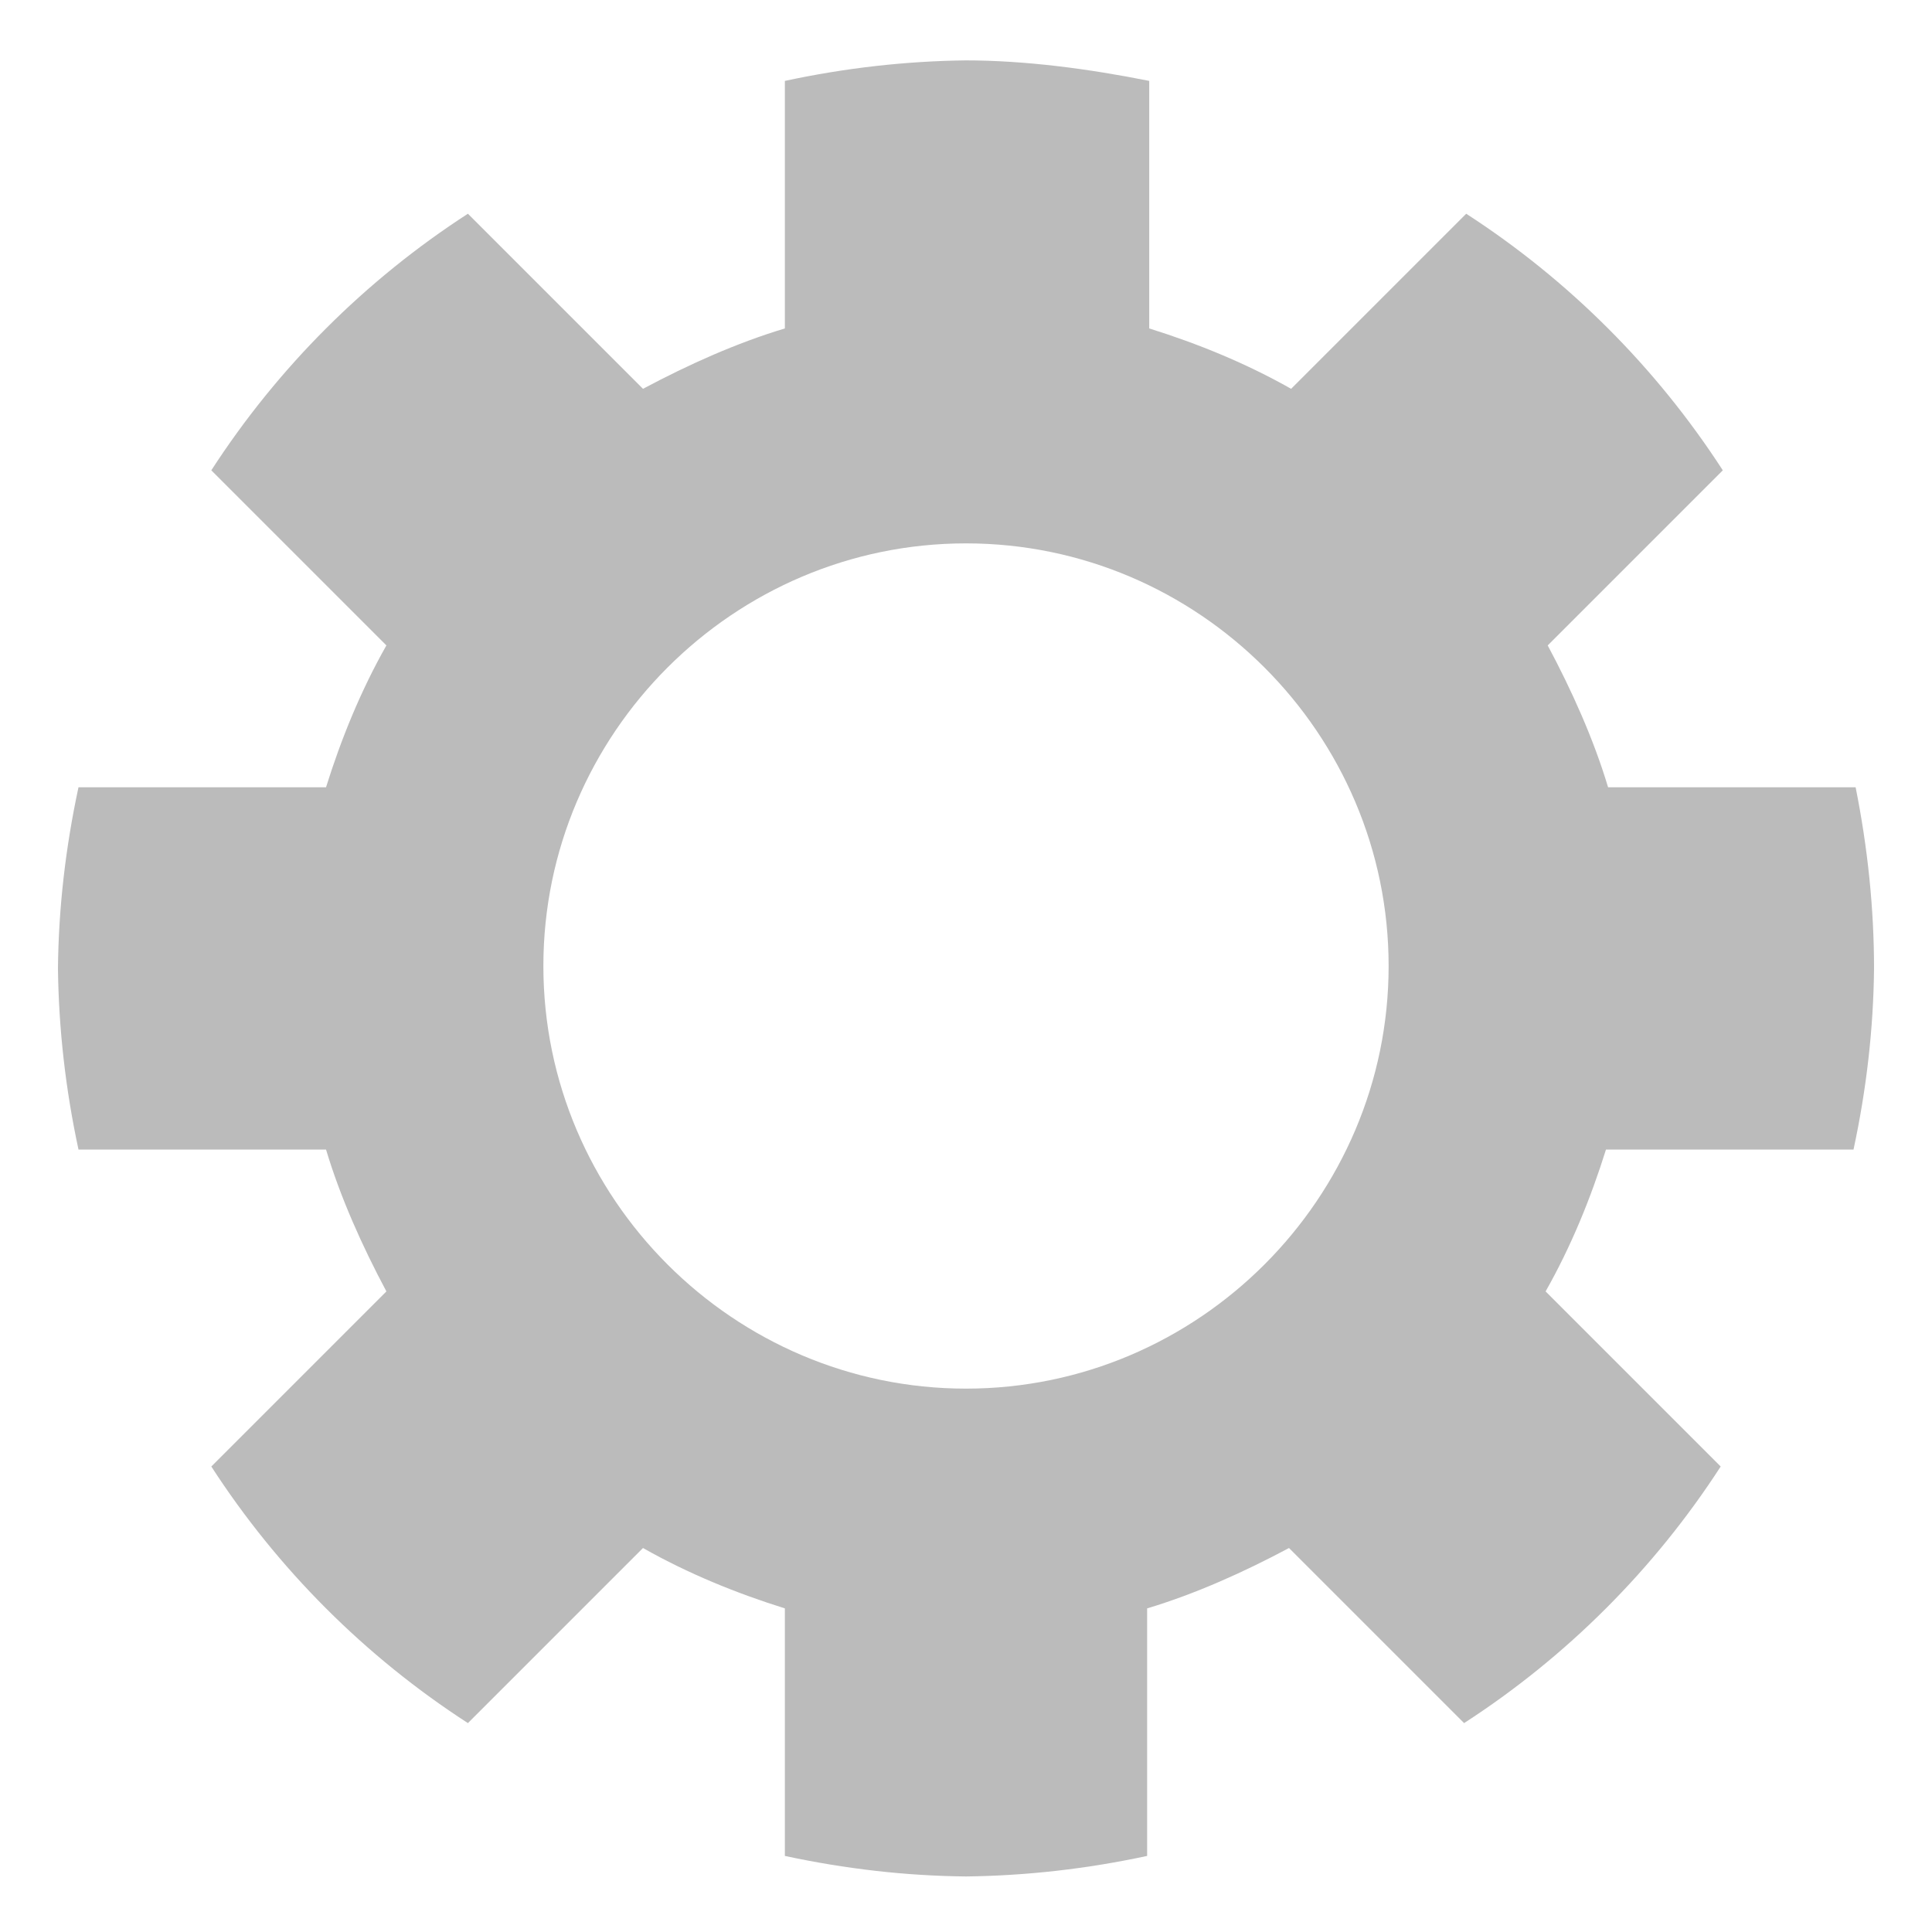
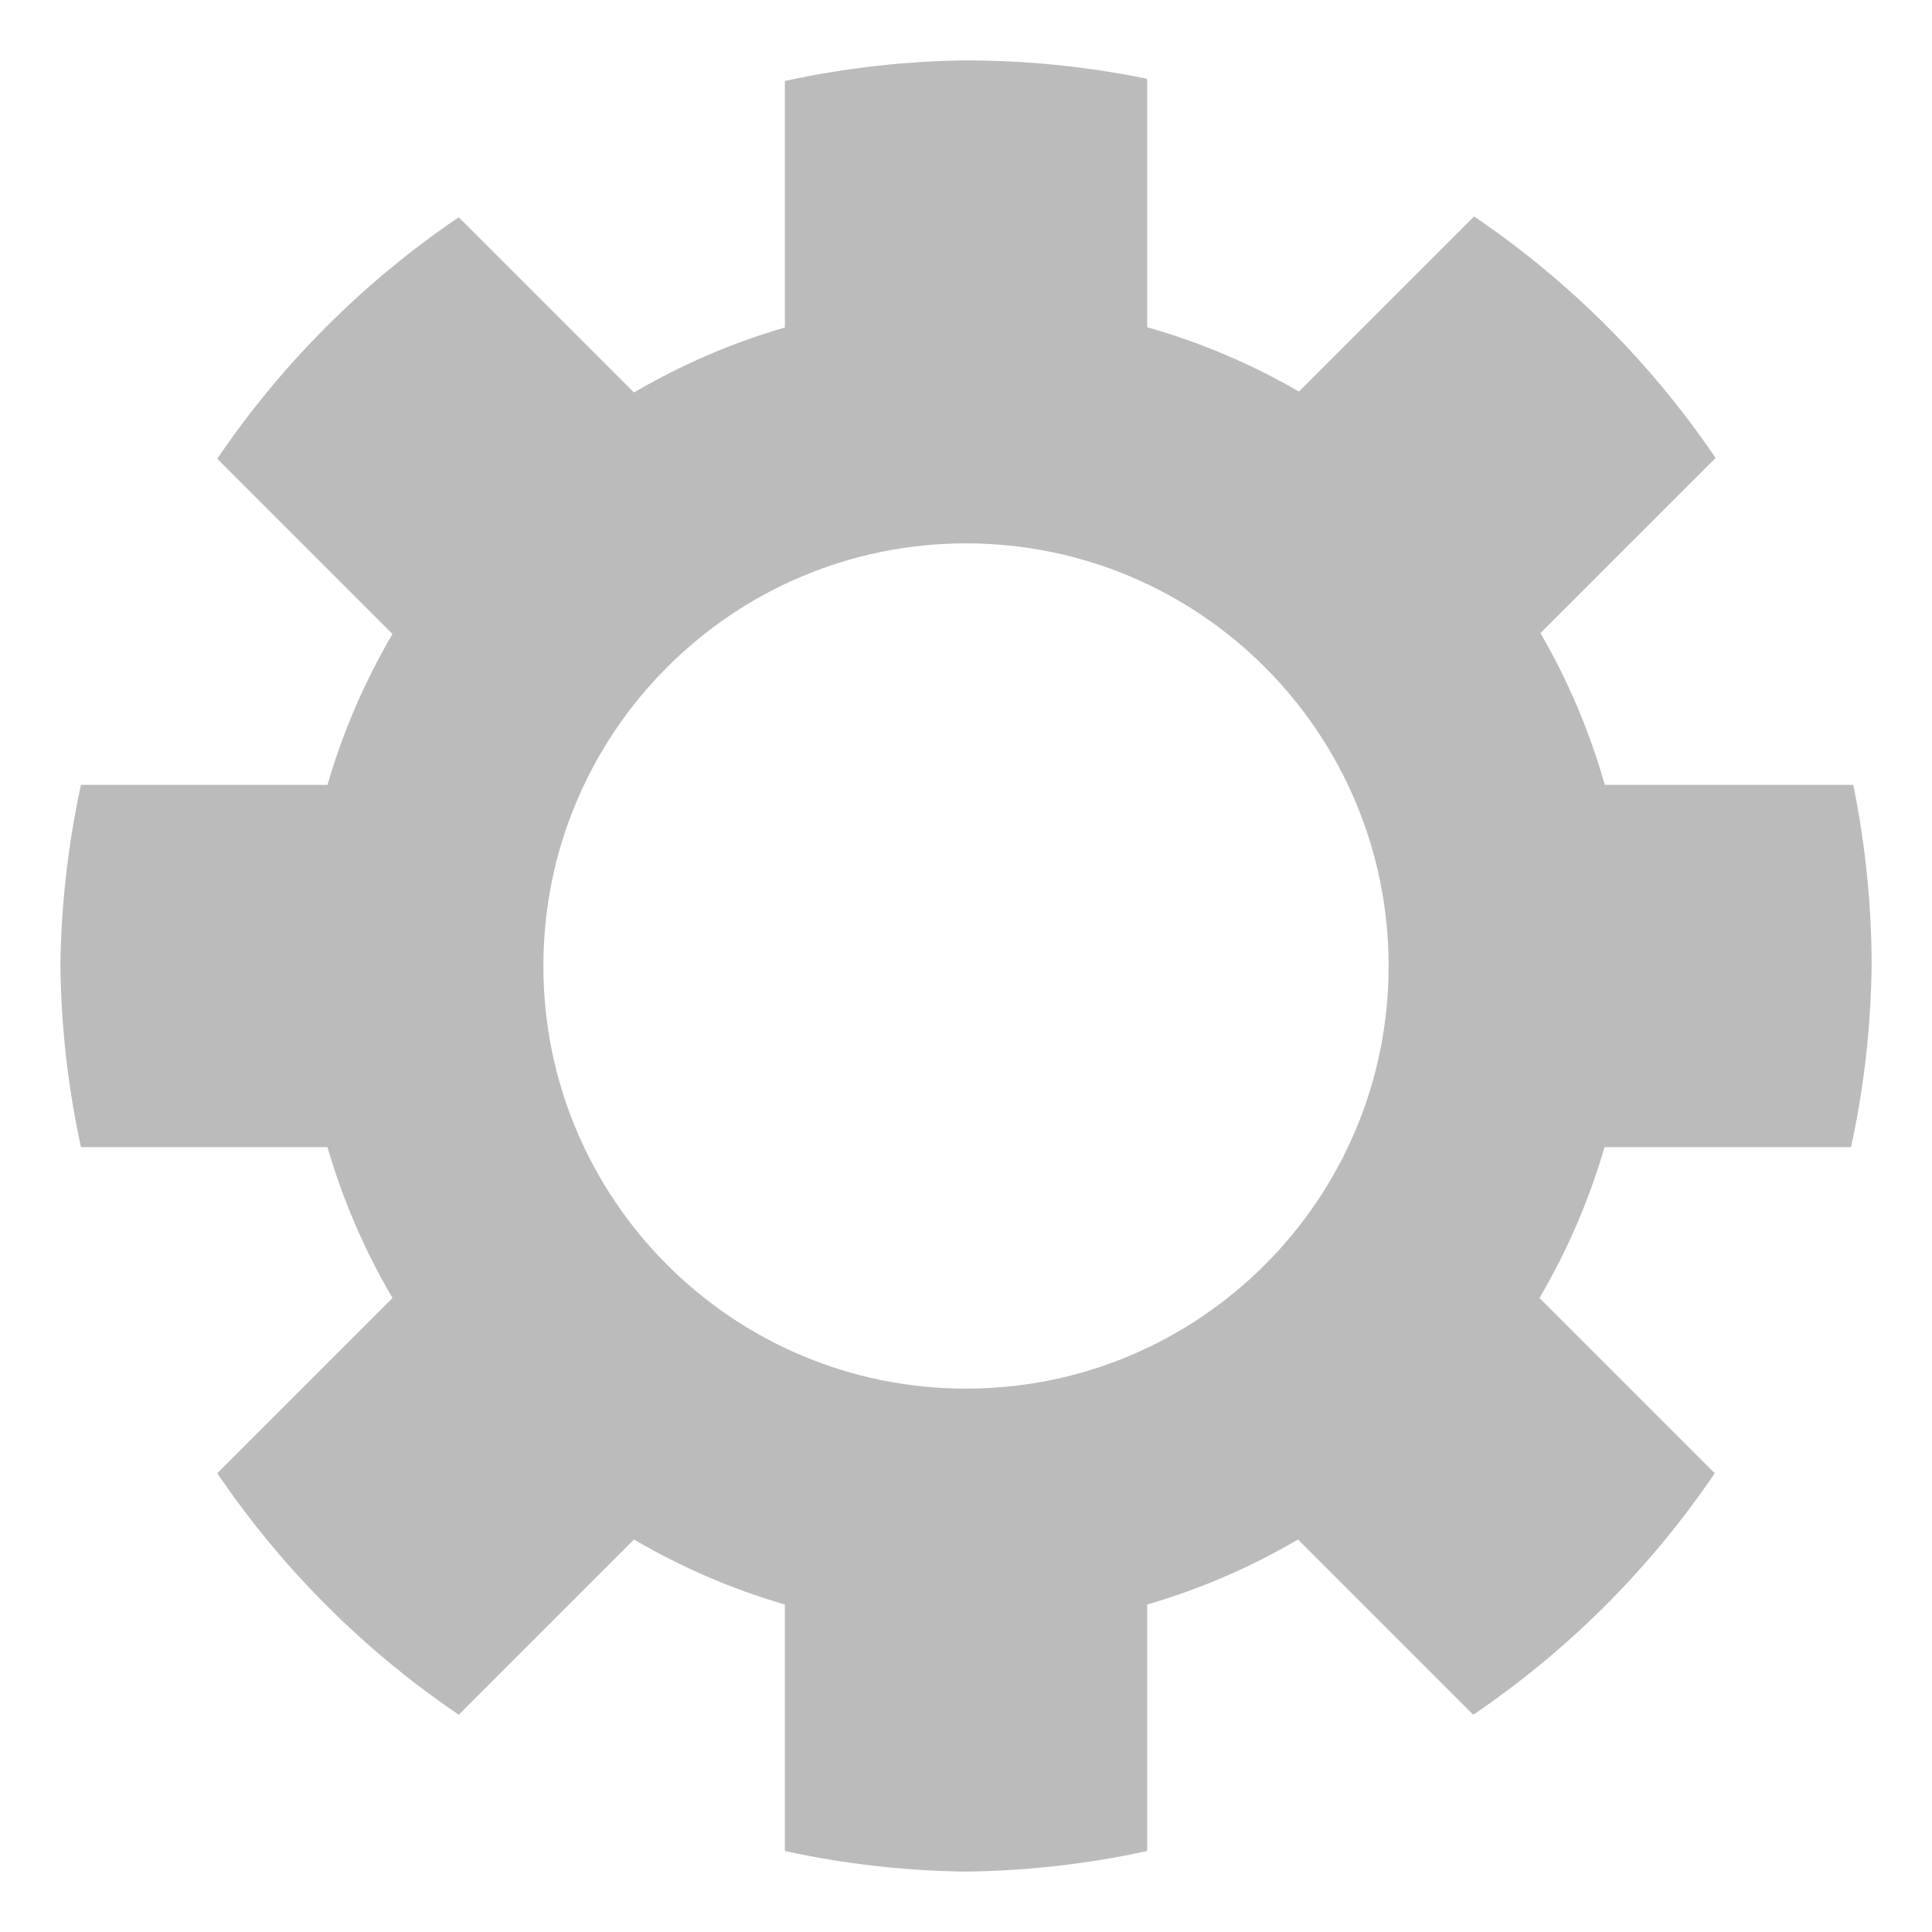
<svg xmlns="http://www.w3.org/2000/svg" id="SVGRoot" width="64px" height="64px" version="1.1" viewBox="0 0 64 64">
-   <path d="m32 2c-2 0.024-4 0.25-6 0.68v8.2c-1.6 0.48-3.2 1.2-4.7 2l-5.8-5.8c-3.4 2.2-6.3 5.1-8.5 8.5l5.8 5.8c-0.85 1.5-1.5 3.1-2 4.7h-8.2c-0.43 2-0.66 4-0.68 6 0.024 2 0.25 4 0.68 6h8.2c0.48 1.6 1.2 3.2 2 4.7l-5.8 5.8c2.2 3.4 5.1 6.3 8.5 8.5l5.8-5.8c1.5 0.85 3.1 1.5 4.7 2v8.2c2 0.43 4 0.66 6 0.68 2-0.024 4-0.25 6-0.68v-8.2c1.6-0.48 3.2-1.2 4.7-2l5.8 5.8c3.4-2.2 6.3-5.1 8.5-8.5l-5.8-5.8c0.85-1.5 1.5-3.1 2-4.7h8.2c0.43-2 0.66-4 0.68-6-0.001-2-0.21-4-0.61-6h-8.2c-0.48-1.6-1.2-3.2-2-4.7l5.8-5.8c-2.2-3.4-5.1-6.3-8.5-8.5l-5.8 5.8c-1.5-0.85-3.1-1.5-4.7-2v-8.2c-2-0.4-4.1-0.68-6.1-0.68zm0 16c7.7 0 14 6.3 14 14s-6.3 14-14 14-14-6.3-14-14 6.3-14 14-14z" fill="#bbb" />
+   <path d="m32 2a30 30 0 0 0-6 0.682v8.166a22 22 0 0 0-4.998 2.154l-5.805-5.805a30 30 0 0 0-8 8l5.805 5.805a22 22 0 0 0-2.154 4.998h-8.166a30 30 0 0 0-0.682 6 30 30 0 0 0 0.682 6h8.166a22 22 0 0 0 2.154 4.998l-5.805 5.805a30 30 0 0 0 8 8l5.805-5.805a22 22 0 0 0 4.998 2.154v8.166a30 30 0 0 0 6 0.682 30 30 0 0 0 6-0.682v-8.166a22 22 0 0 0 4.998-2.154l5.805 5.805a30 30 0 0 0 8-8l-5.805-5.805a22 22 0 0 0 2.154-4.998h8.166a30 30 0 0 0 0.682-6 30 30 0 0 0-0.609-6h-8.23a22 22 0 0 0-2.131-5.029l5.801-5.801a30 30 0 0 0-8-8l-5.801 5.801a22 22 0 0 0-5.029-2.131v-8.23a30 30 0 0 0-6-0.609zm0 16a14 14 0 0 1 14 14 14 14 0 0 1-14 14 14 14 0 0 1-14-14 14 14 0 0 1 14-14z" fill="#bbb" />
</svg>
